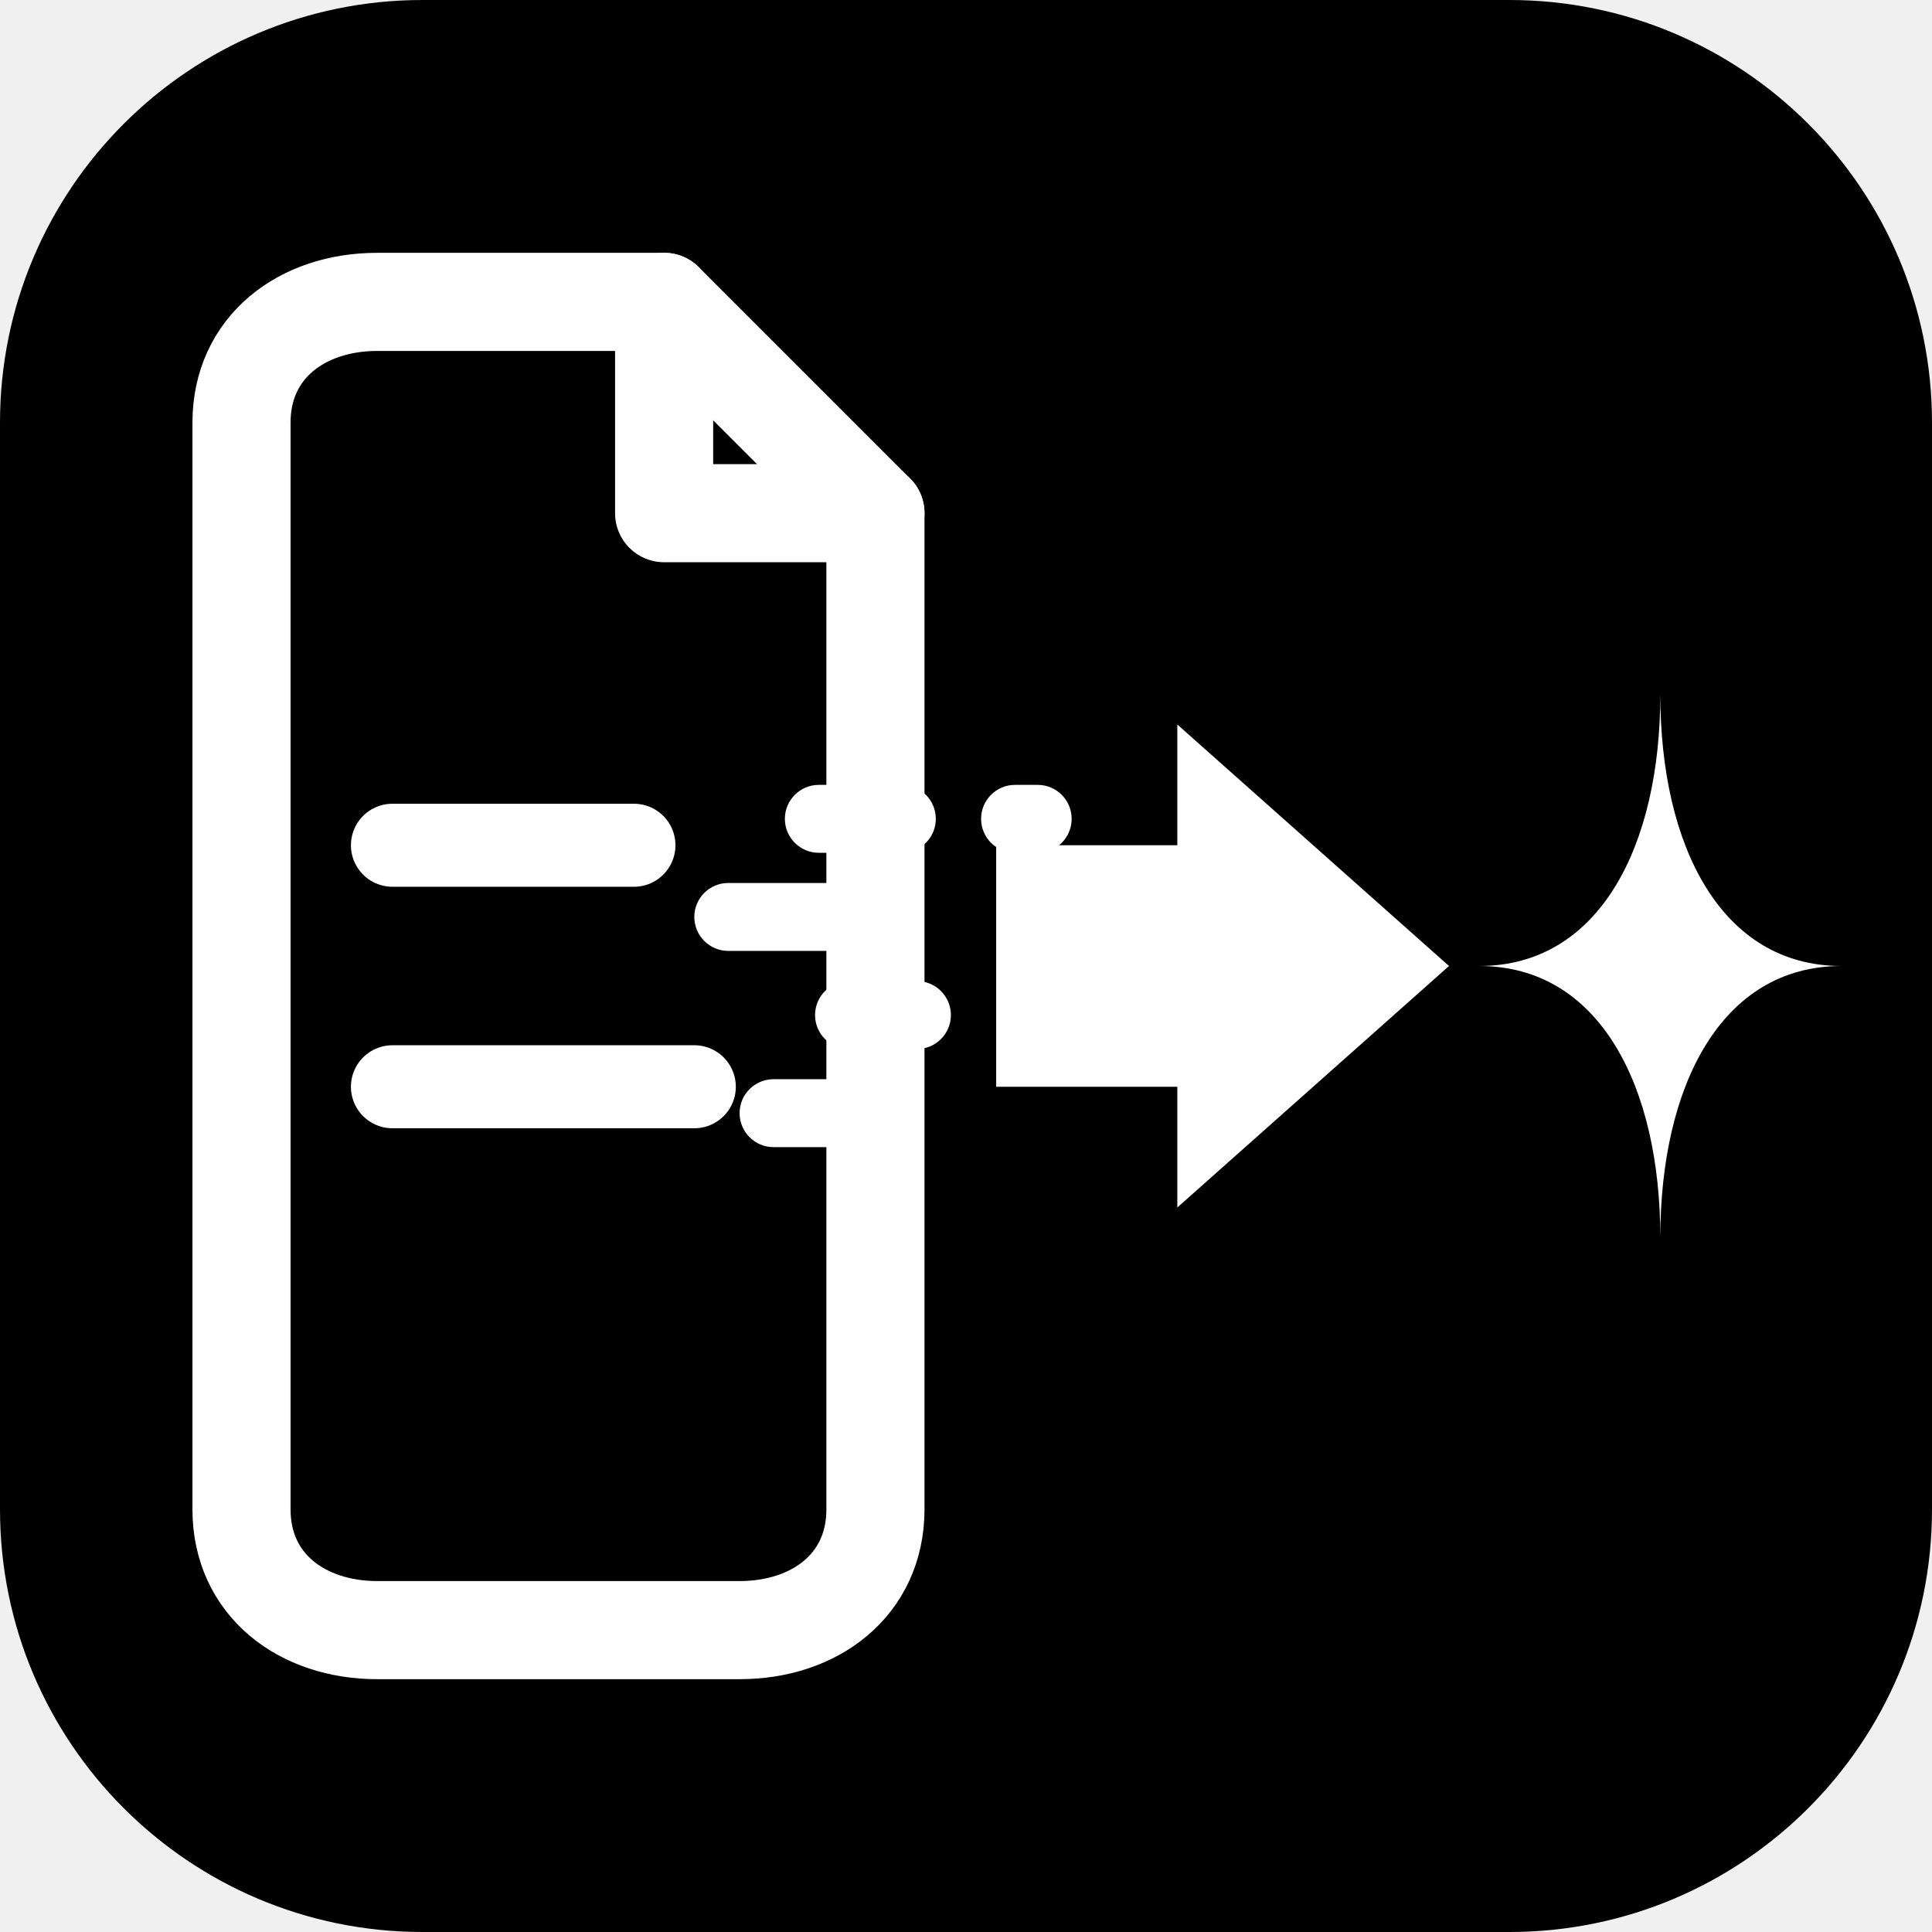
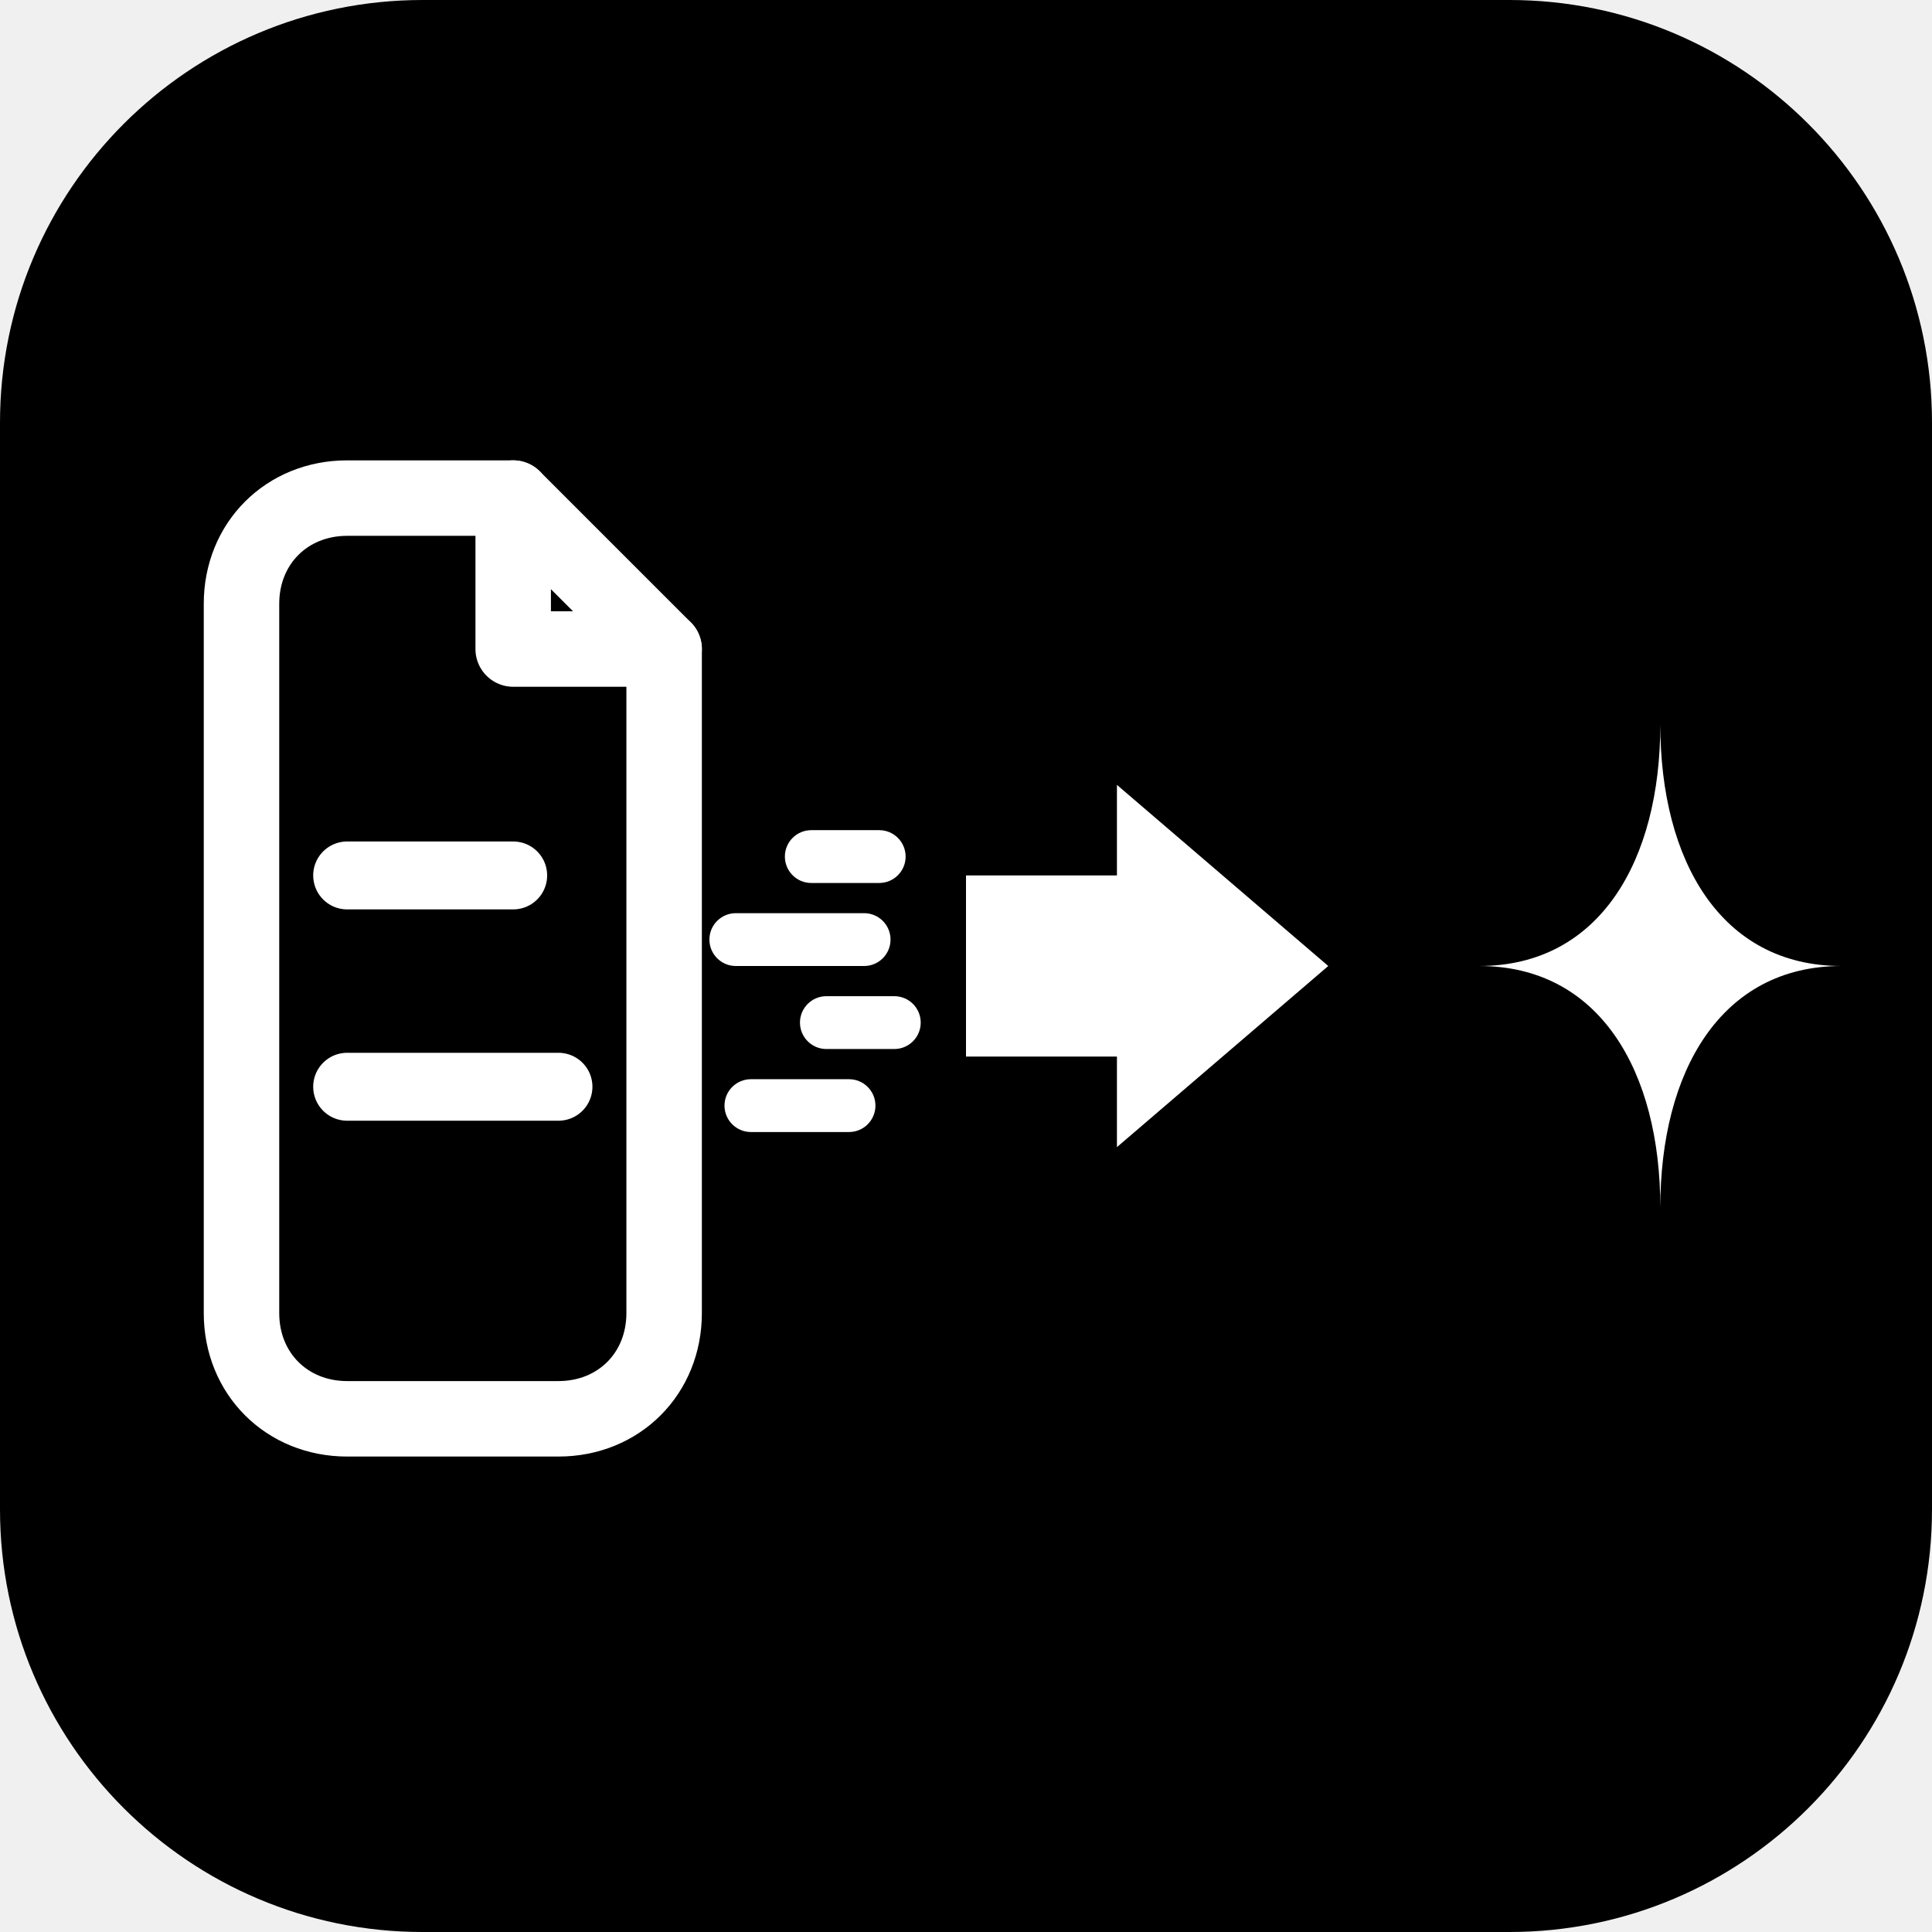
<svg xmlns="http://www.w3.org/2000/svg" viewBox="0 0 128 128" width="128" height="128">
  <rect width="128" height="128" rx="28" fill="#000000" />
-   <g fill="none" stroke="#FFFFFF" stroke-width="6.5" stroke-linecap="round" stroke-linejoin="round">
-     <path d="M16 28 C16 23 20 20 25 20 L44 20 L58 34 L58 100 C58 105 54 108 49 108 L25 108 C20 108 16 105 16 100 Z" />
-     <path d="M44 20 L44 34 L58 34" />
-     <line x1="26" y1="56" x2="42" y2="56" stroke-width="5.5" />
-     <line x1="26" y1="72" x2="46" y2="72" stroke-width="5.5" />
+   <g fill="none" stroke="#FFFFFF" stroke-width="5" stroke-linecap="round" stroke-linejoin="round">
+     <path d="M16 40 C16 36 19 33 23 33 L34 33 L44 43 L44 87 C44 91 41 94 37 94 L23 94 C19 94 16 91 16 87 Z" />
+     <path d="M34 33 L34 43 L44 43" />
+     <line x1="23" y1="58" x2="34" y2="58" stroke-width="4.5" />
+     <line x1="23" y1="72" x2="37" y2="72" stroke-width="4.5" />
  </g>
  <g fill="#FFFFFF">
-     <path d="M78 48 L96 64 L78 80 L78 72 L66 72 L66 56 L78 56 Z" />
-     <rect x="52" y="52" width="10" height="4.5" rx="2.25" />
-     <rect x="65" y="52" width="6" height="4.5" rx="2.25" />
-     <rect x="46" y="58.5" width="14" height="4.5" rx="2.25" />
-     <rect x="54" y="65" width="9" height="4.5" rx="2.25" />
-     <rect x="49" y="71.5" width="12" height="4.5" rx="2.25" />
+     <path d="M74 52 L88 64 L74 76 L74 70 L64 70 L64 58 L74 58 Z" />
+     <rect x="52" y="55" width="8" height="3.5" rx="1.75" />
+     <rect x="47" y="60.5" width="12" height="3.5" rx="1.75" />
+     <rect x="53" y="66" width="8" height="3.5" rx="1.75" />
+     <rect x="48" y="71.5" width="10" height="3.5" rx="1.75" />
  </g>
-   <path d="M110 46 C110 56 114 64 122 64 C114 64 110 72 110 82 C110 72 106 64 98 64 C106 64 110 56 110 46 Z" fill="#FFFFFF" />
+   <path d="M110 48 C110 57 114 64 122 64 C114 64 110 71 110 80 C110 71 106 64 98 64 C106 64 110 57 110 48 Z" fill="#FFFFFF" />
</svg>
